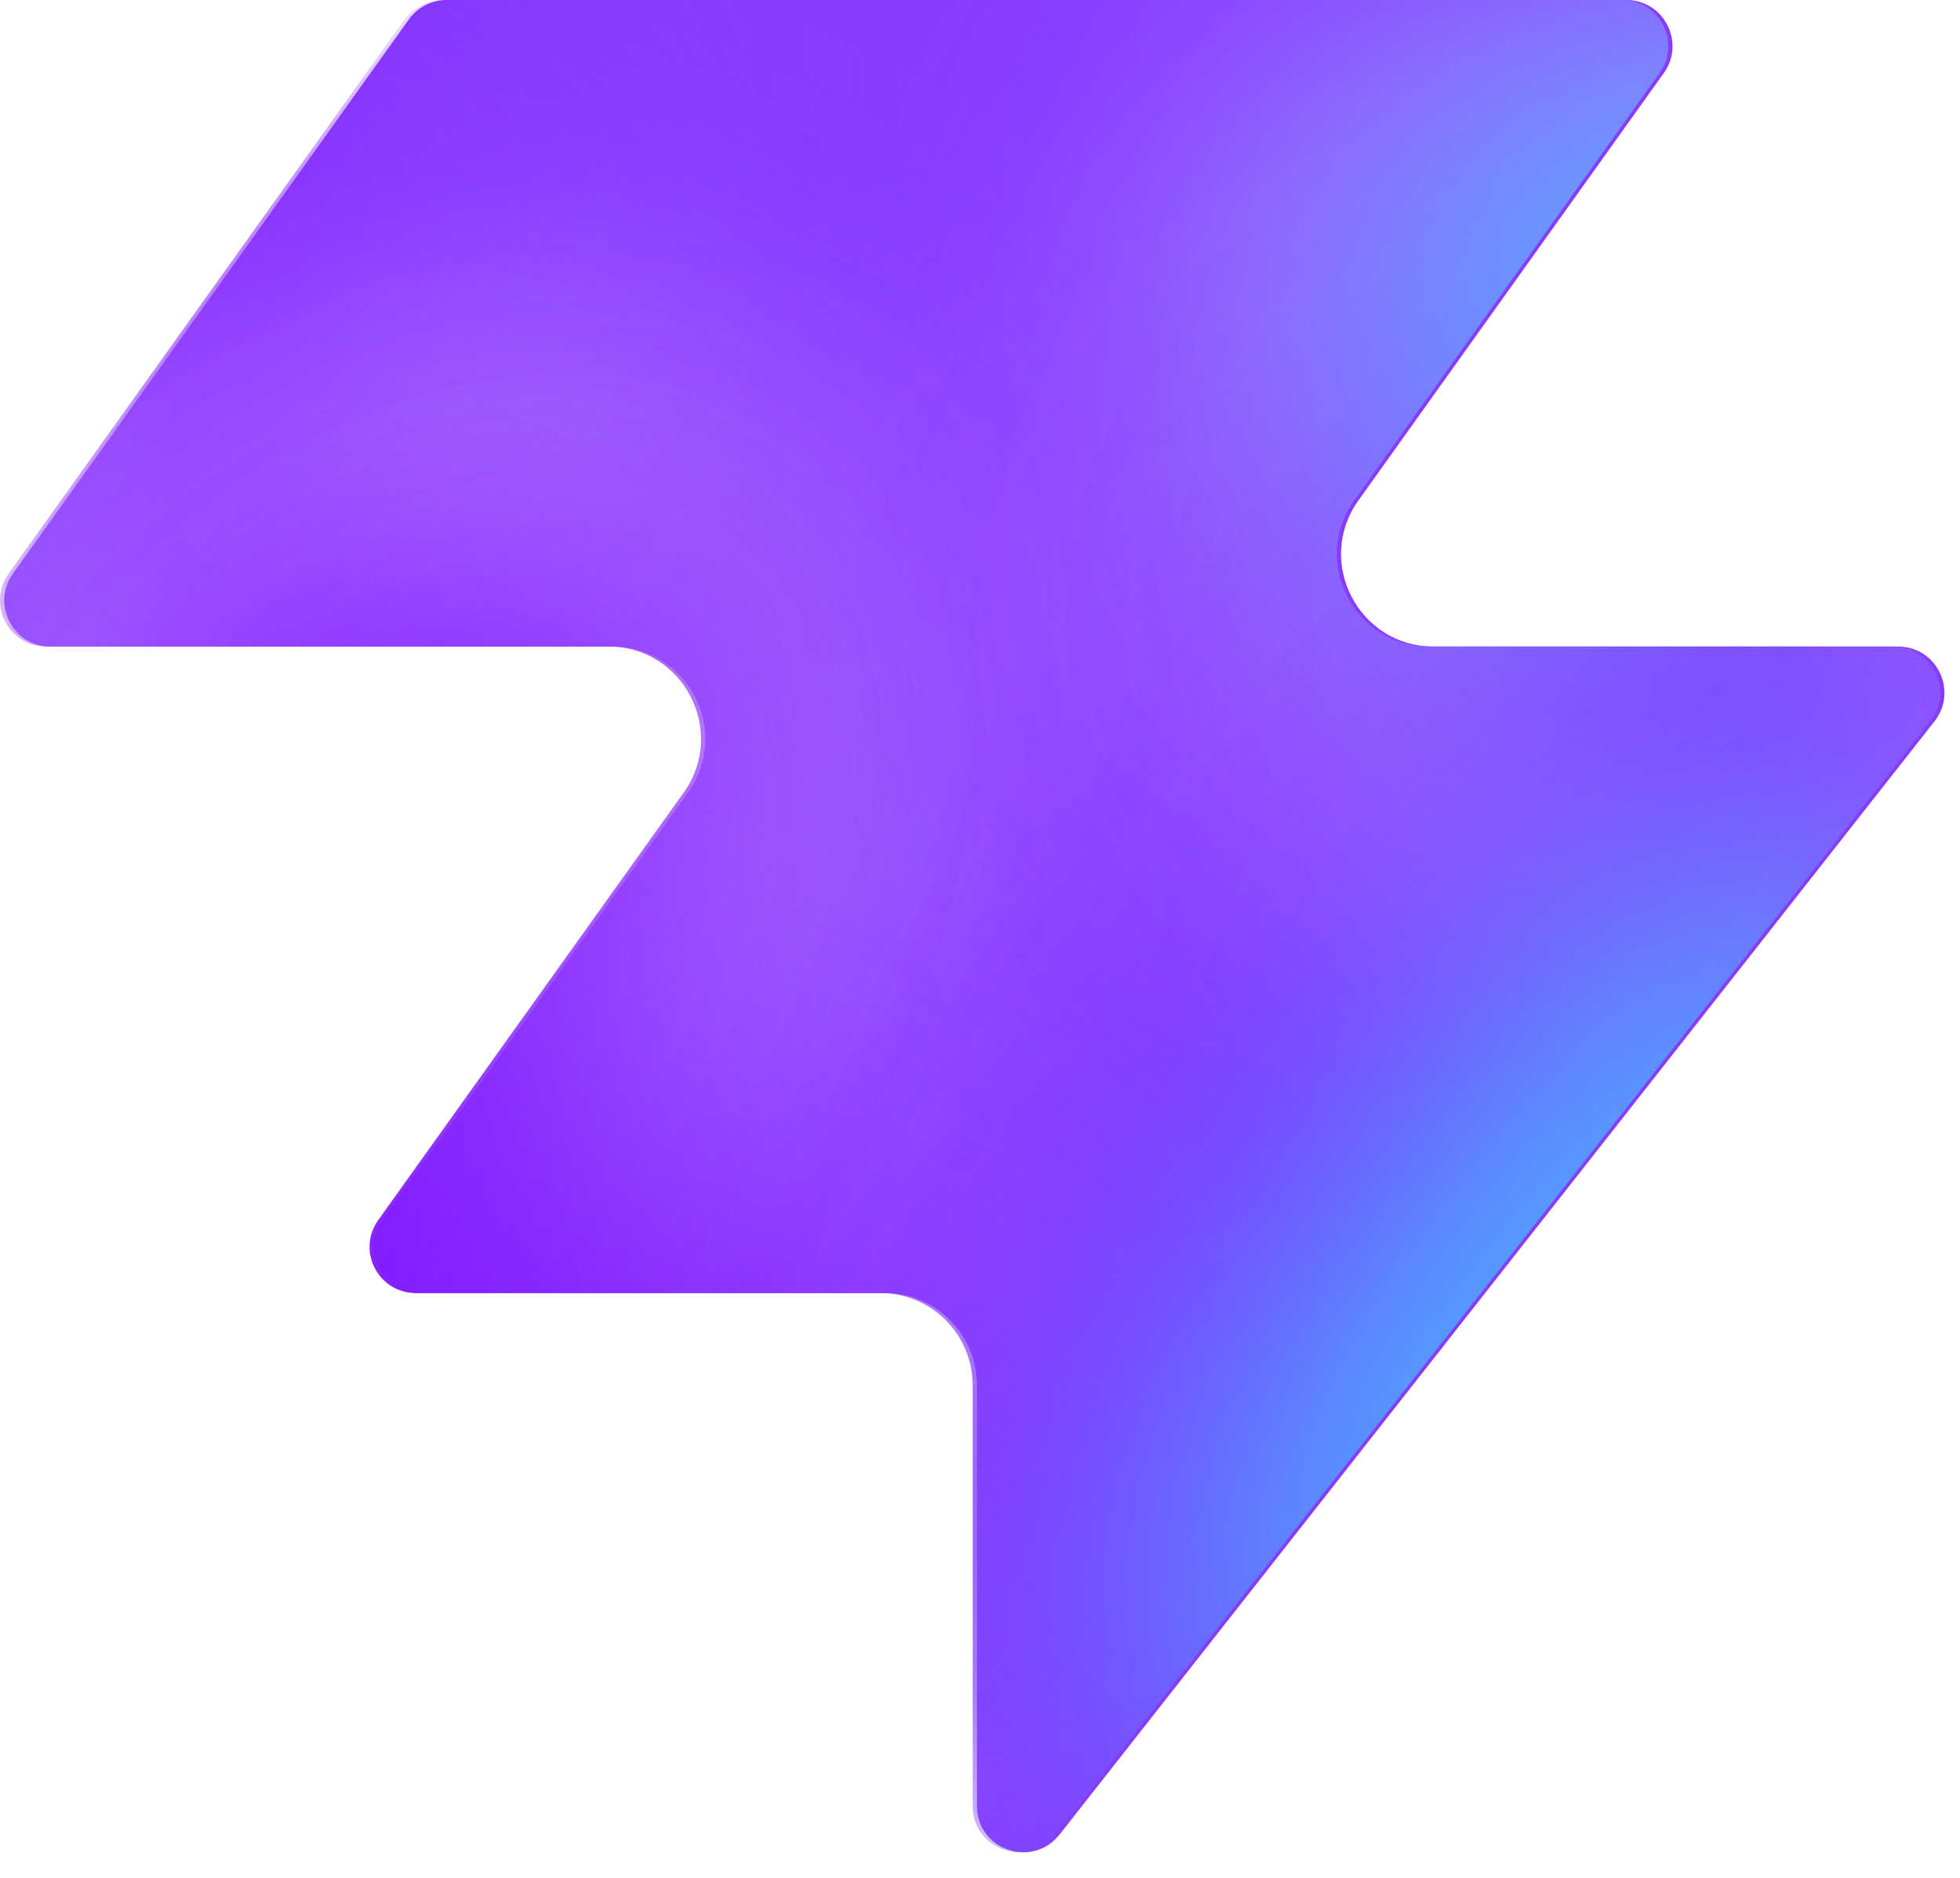
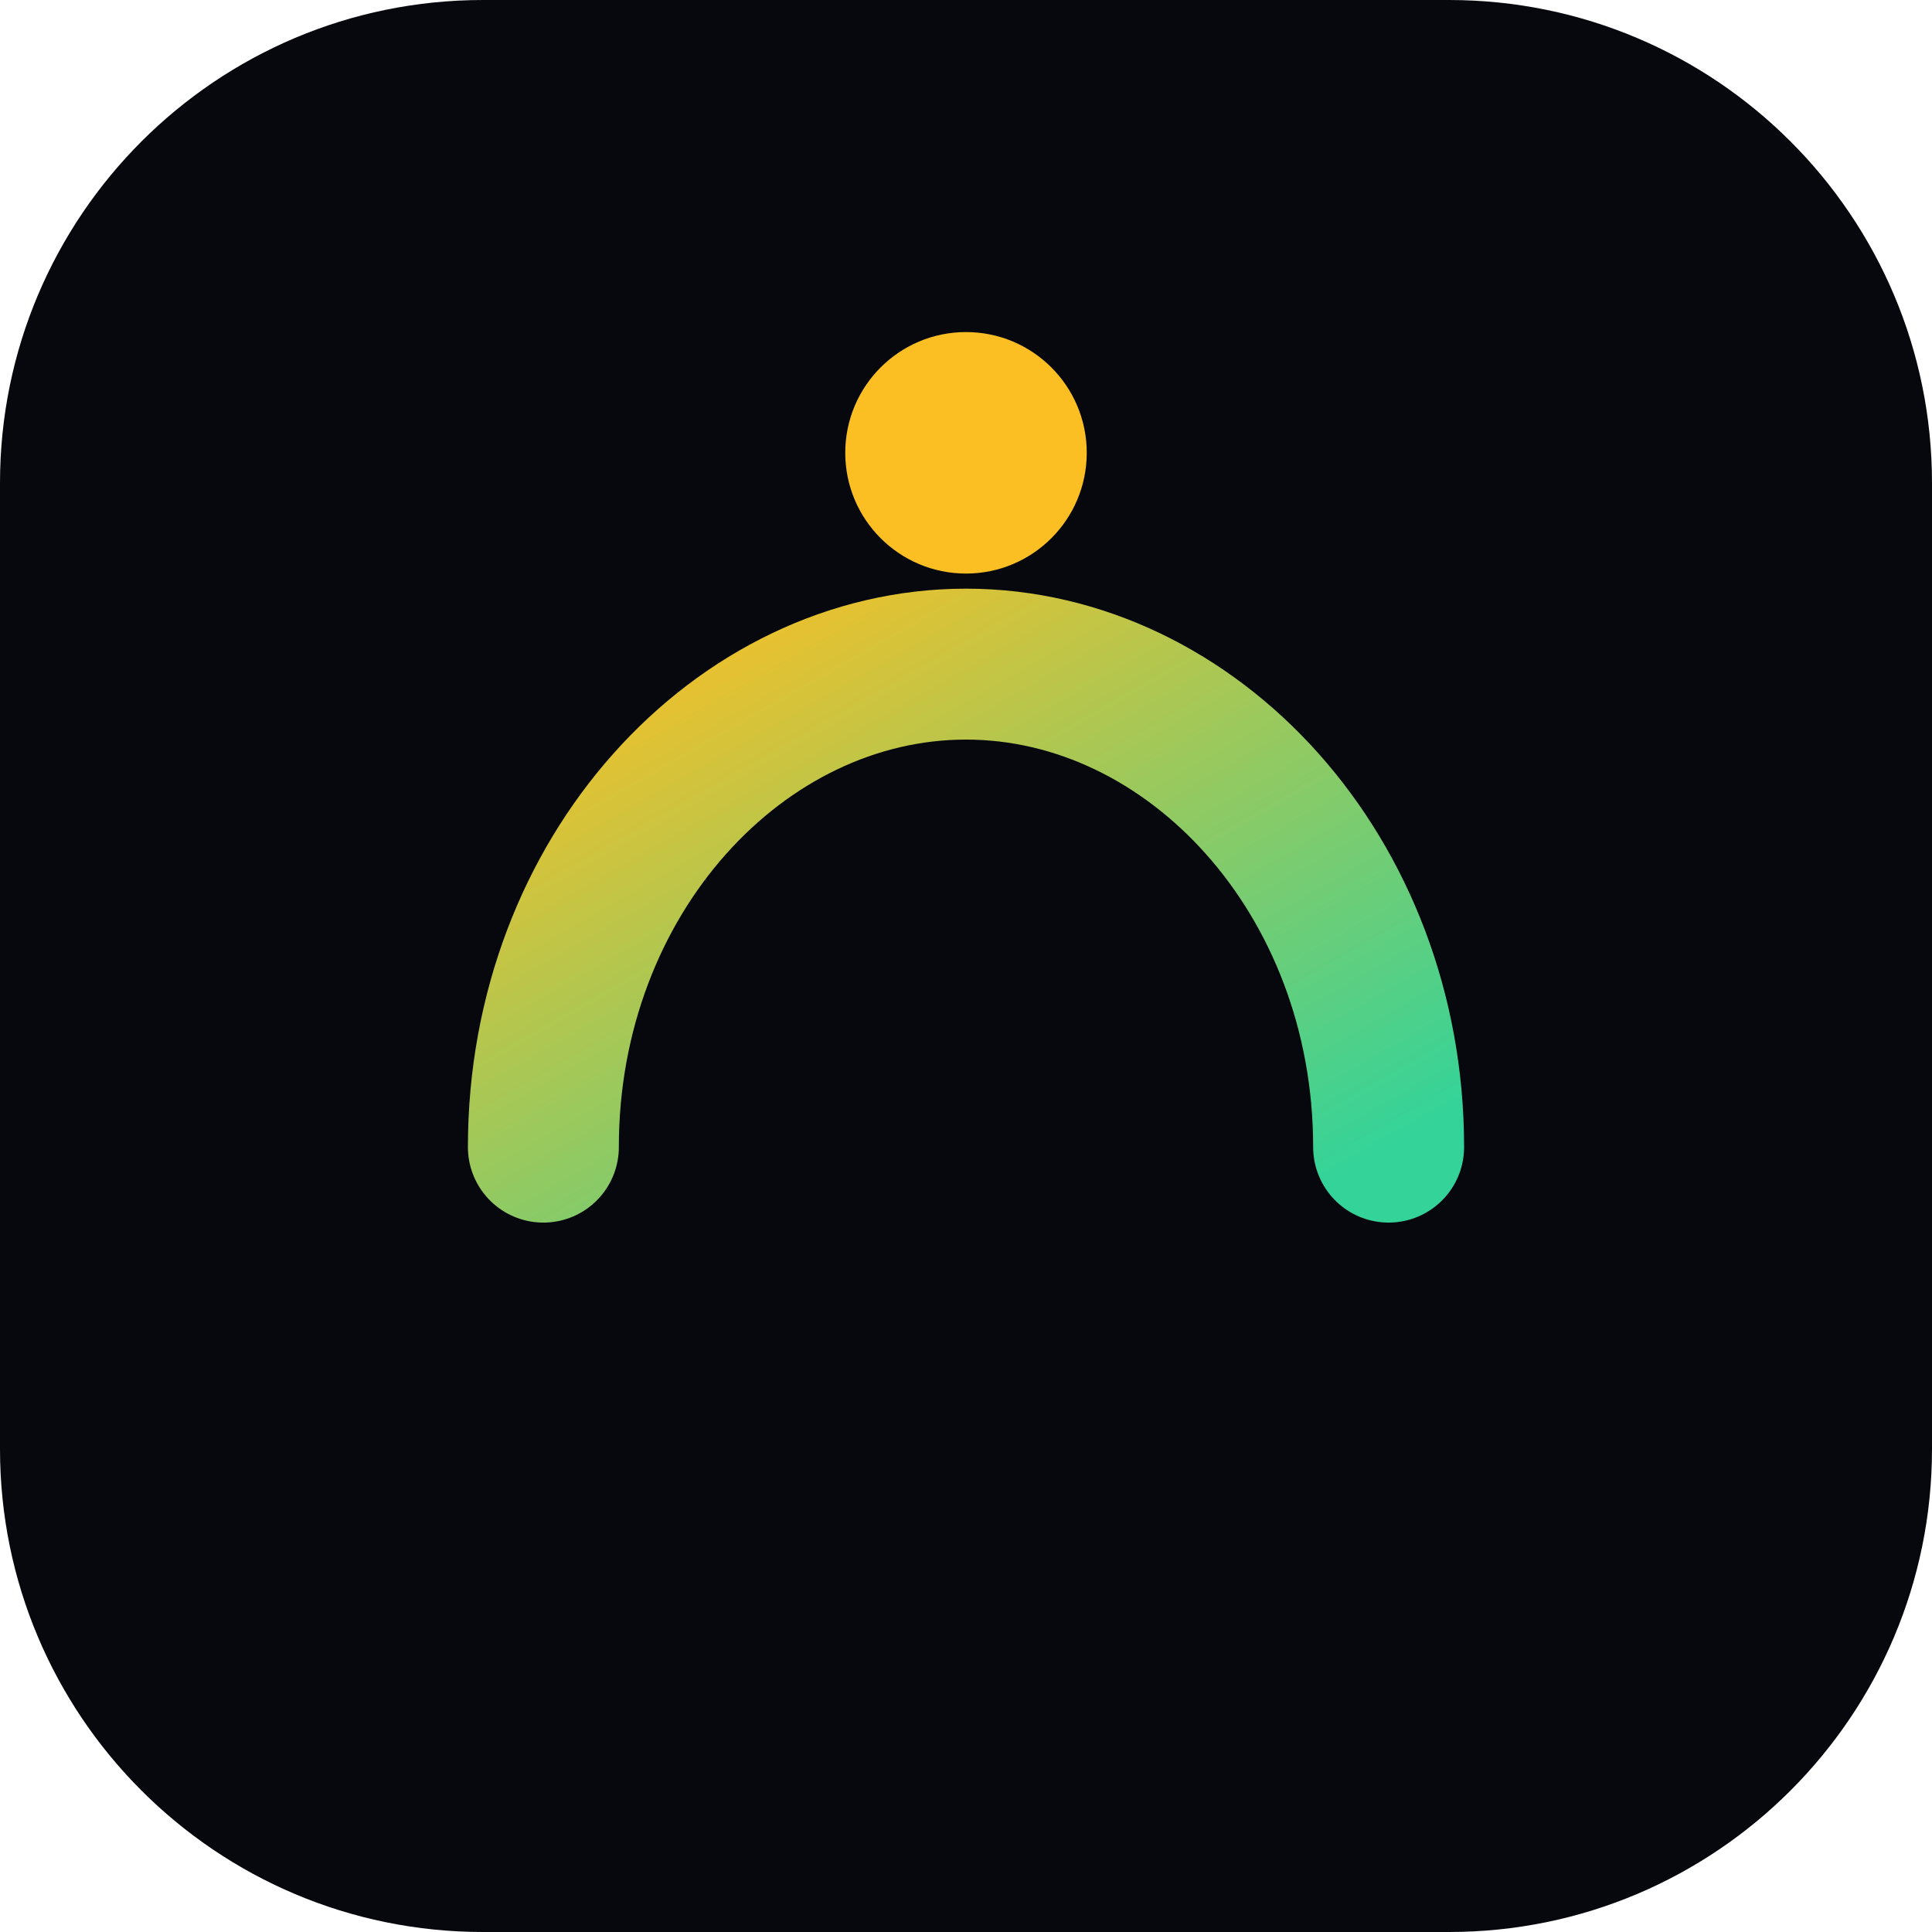
- <svg xmlns="http://www.w3.org/2000/svg" width="48" height="46" fill="none" viewBox="0 0 48 46">
-   <path fill="#863bff" d="M25.946 44.938c-.664.845-2.021.375-2.021-.698V33.937a2.26 2.26 0 0 0-2.262-2.262H10.287c-.92 0-1.456-1.04-.92-1.788l7.48-10.471c1.07-1.497 0-3.578-1.842-3.578H1.237c-.92 0-1.456-1.04-.92-1.788L10.013.474c.214-.297.556-.474.92-.474h28.894c.92 0 1.456 1.04.92 1.788l-7.48 10.471c-1.07 1.498 0 3.579 1.842 3.579h11.377c.943 0 1.473 1.088.89 1.83L25.947 44.94z" style="fill:#863bff;fill:color(display-p3 .525 .23 1);fill-opacity:1" />
-   <mask id="a" width="48" height="46" x="0" y="0" maskUnits="userSpaceOnUse" style="mask-type:alpha">
-     <path fill="#000" d="M25.842 44.938c-.664.844-2.021.375-2.021-.698V33.937a2.26 2.26 0 0 0-2.262-2.262H10.183c-.92 0-1.456-1.04-.92-1.788l7.48-10.471c1.07-1.498 0-3.579-1.842-3.579H1.133c-.92 0-1.456-1.04-.92-1.787L9.91.473c.214-.297.556-.474.92-.474h28.894c.92 0 1.456 1.04.92 1.788l-7.48 10.471c-1.07 1.498 0 3.578 1.842 3.578h11.377c.943 0 1.473 1.088.89 1.832L25.843 44.94z" style="fill:#000;fill-opacity:1" />
-   </mask>
-   <g mask="url(#a)">
-     <g filter="url(#b)">
-       <ellipse cx="5.508" cy="14.704" fill="#ede6ff" rx="5.508" ry="14.704" style="fill:#ede6ff;fill:color(display-p3 .927 .903 1);fill-opacity:1" transform="matrix(.00324 1 1 -.00324 -4.47 31.516)" />
-     </g>
-     <g filter="url(#c)">
-       <ellipse cx="10.399" cy="29.851" fill="#ede6ff" rx="10.399" ry="29.851" style="fill:#ede6ff;fill:color(display-p3 .927 .903 1);fill-opacity:1" transform="matrix(.00324 1 1 -.00324 -39.328 7.883)" />
-     </g>
-     <g filter="url(#d)">
-       <ellipse cx="5.508" cy="30.487" fill="#7e14ff" rx="5.508" ry="30.487" style="fill:#7e14ff;fill:color(display-p3 .492 .077 1);fill-opacity:1" transform="rotate(89.814 -25.913 -14.639)scale(1 -1)" />
-     </g>
-     <g filter="url(#e)">
-       <ellipse cx="5.508" cy="30.599" fill="#7e14ff" rx="5.508" ry="30.599" style="fill:#7e14ff;fill:color(display-p3 .492 .077 1);fill-opacity:1" transform="rotate(89.814 -32.644 -3.334)scale(1 -1)" />
-     </g>
-     <g filter="url(#f)">
-       <ellipse cx="5.508" cy="30.599" fill="#7e14ff" rx="5.508" ry="30.599" style="fill:#7e14ff;fill:color(display-p3 .492 .077 1);fill-opacity:1" transform="matrix(.00324 1 1 -.00324 -34.34 30.47)" />
-     </g>
-     <g filter="url(#g)">
-       <ellipse cx="14.072" cy="22.078" fill="#ede6ff" rx="14.072" ry="22.078" style="fill:#ede6ff;fill:color(display-p3 .927 .903 1);fill-opacity:1" transform="rotate(93.35 24.506 48.493)scale(-1 1)" />
-     </g>
-     <g filter="url(#h)">
-       <ellipse cx="3.47" cy="21.501" fill="#7e14ff" rx="3.47" ry="21.501" style="fill:#7e14ff;fill:color(display-p3 .492 .077 1);fill-opacity:1" transform="rotate(89.009 28.708 47.59)scale(-1 1)" />
-     </g>
-     <g filter="url(#i)">
-       <ellipse cx="3.47" cy="21.501" fill="#7e14ff" rx="3.47" ry="21.501" style="fill:#7e14ff;fill:color(display-p3 .492 .077 1);fill-opacity:1" transform="rotate(89.009 28.708 47.59)scale(-1 1)" />
-     </g>
-     <g filter="url(#j)">
-       <ellipse cx=".387" cy="8.972" fill="#7e14ff" rx="4.407" ry="29.108" style="fill:#7e14ff;fill:color(display-p3 .492 .077 1);fill-opacity:1" transform="rotate(39.51 .387 8.972)" />
-     </g>
-     <g filter="url(#k)">
-       <ellipse cx="47.523" cy="-6.092" fill="#7e14ff" rx="4.407" ry="29.108" style="fill:#7e14ff;fill:color(display-p3 .492 .077 1);fill-opacity:1" transform="rotate(37.892 47.523 -6.092)" />
-     </g>
-     <g filter="url(#l)">
-       <ellipse cx="41.412" cy="6.333" fill="#47bfff" rx="5.971" ry="9.665" style="fill:#47bfff;fill:color(display-p3 .28 .748 1);fill-opacity:1" transform="rotate(37.892 41.412 6.333)" />
-     </g>
-     <g filter="url(#m)">
-       <ellipse cx="-1.879" cy="38.332" fill="#7e14ff" rx="4.407" ry="29.108" style="fill:#7e14ff;fill:color(display-p3 .492 .077 1);fill-opacity:1" transform="rotate(37.892 -1.88 38.332)" />
-     </g>
-     <g filter="url(#n)">
-       <ellipse cx="-1.879" cy="38.332" fill="#7e14ff" rx="4.407" ry="29.108" style="fill:#7e14ff;fill:color(display-p3 .492 .077 1);fill-opacity:1" transform="rotate(37.892 -1.88 38.332)" />
-     </g>
-     <g filter="url(#o)">
-       <ellipse cx="35.651" cy="29.907" fill="#7e14ff" rx="4.407" ry="29.108" style="fill:#7e14ff;fill:color(display-p3 .492 .077 1);fill-opacity:1" transform="rotate(37.892 35.651 29.907)" />
-     </g>
-     <g filter="url(#p)">
-       <ellipse cx="38.418" cy="32.4" fill="#47bfff" rx="5.971" ry="15.297" style="fill:#47bfff;fill:color(display-p3 .28 .748 1);fill-opacity:1" transform="rotate(37.892 38.418 32.4)" />
-     </g>
-   </g>
+ <svg xmlns="http://www.w3.org/2000/svg" viewBox="0 0 64 64">
  <defs>
-     <filter id="b" width="60.045" height="41.654" x="-19.77" y="16.149" color-interpolation-filters="sRGB" filterUnits="userSpaceOnUse">
-       <feFlood flood-opacity="0" result="BackgroundImageFix" />
-       <feBlend in="SourceGraphic" in2="BackgroundImageFix" result="shape" />
-       <feGaussianBlur result="effect1_foregroundBlur_2002_17158" stdDeviation="7.659" />
-     </filter>
-     <filter id="c" width="90.34" height="51.437" x="-54.613" y="-7.533" color-interpolation-filters="sRGB" filterUnits="userSpaceOnUse">
-       <feFlood flood-opacity="0" result="BackgroundImageFix" />
-       <feBlend in="SourceGraphic" in2="BackgroundImageFix" result="shape" />
-       <feGaussianBlur result="effect1_foregroundBlur_2002_17158" stdDeviation="7.659" />
-     </filter>
-     <filter id="d" width="79.355" height="29.4" x="-49.64" y="2.03" color-interpolation-filters="sRGB" filterUnits="userSpaceOnUse">
-       <feFlood flood-opacity="0" result="BackgroundImageFix" />
-       <feBlend in="SourceGraphic" in2="BackgroundImageFix" result="shape" />
-       <feGaussianBlur result="effect1_foregroundBlur_2002_17158" stdDeviation="4.596" />
-     </filter>
-     <filter id="e" width="79.579" height="29.4" x="-45.045" y="20.029" color-interpolation-filters="sRGB" filterUnits="userSpaceOnUse">
-       <feFlood flood-opacity="0" result="BackgroundImageFix" />
-       <feBlend in="SourceGraphic" in2="BackgroundImageFix" result="shape" />
-       <feGaussianBlur result="effect1_foregroundBlur_2002_17158" stdDeviation="4.596" />
-     </filter>
-     <filter id="f" width="79.579" height="29.4" x="-43.513" y="21.178" color-interpolation-filters="sRGB" filterUnits="userSpaceOnUse">
-       <feFlood flood-opacity="0" result="BackgroundImageFix" />
-       <feBlend in="SourceGraphic" in2="BackgroundImageFix" result="shape" />
-       <feGaussianBlur result="effect1_foregroundBlur_2002_17158" stdDeviation="4.596" />
-     </filter>
-     <filter id="g" width="74.749" height="58.852" x="15.756" y="-17.901" color-interpolation-filters="sRGB" filterUnits="userSpaceOnUse">
-       <feFlood flood-opacity="0" result="BackgroundImageFix" />
-       <feBlend in="SourceGraphic" in2="BackgroundImageFix" result="shape" />
-       <feGaussianBlur result="effect1_foregroundBlur_2002_17158" stdDeviation="7.659" />
-     </filter>
-     <filter id="h" width="61.377" height="25.362" x="23.548" y="2.284" color-interpolation-filters="sRGB" filterUnits="userSpaceOnUse">
-       <feFlood flood-opacity="0" result="BackgroundImageFix" />
-       <feBlend in="SourceGraphic" in2="BackgroundImageFix" result="shape" />
-       <feGaussianBlur result="effect1_foregroundBlur_2002_17158" stdDeviation="4.596" />
-     </filter>
-     <filter id="i" width="61.377" height="25.362" x="23.548" y="2.284" color-interpolation-filters="sRGB" filterUnits="userSpaceOnUse">
-       <feFlood flood-opacity="0" result="BackgroundImageFix" />
-       <feBlend in="SourceGraphic" in2="BackgroundImageFix" result="shape" />
-       <feGaussianBlur result="effect1_foregroundBlur_2002_17158" stdDeviation="4.596" />
-     </filter>
-     <filter id="j" width="56.045" height="63.649" x="-27.636" y="-22.853" color-interpolation-filters="sRGB" filterUnits="userSpaceOnUse">
-       <feFlood flood-opacity="0" result="BackgroundImageFix" />
-       <feBlend in="SourceGraphic" in2="BackgroundImageFix" result="shape" />
-       <feGaussianBlur result="effect1_foregroundBlur_2002_17158" stdDeviation="4.596" />
-     </filter>
-     <filter id="k" width="54.814" height="64.646" x="20.116" y="-38.415" color-interpolation-filters="sRGB" filterUnits="userSpaceOnUse">
-       <feFlood flood-opacity="0" result="BackgroundImageFix" />
-       <feBlend in="SourceGraphic" in2="BackgroundImageFix" result="shape" />
-       <feGaussianBlur result="effect1_foregroundBlur_2002_17158" stdDeviation="4.596" />
-     </filter>
-     <filter id="l" width="33.541" height="35.313" x="24.641" y="-11.323" color-interpolation-filters="sRGB" filterUnits="userSpaceOnUse">
-       <feFlood flood-opacity="0" result="BackgroundImageFix" />
-       <feBlend in="SourceGraphic" in2="BackgroundImageFix" result="shape" />
-       <feGaussianBlur result="effect1_foregroundBlur_2002_17158" stdDeviation="4.596" />
-     </filter>
-     <filter id="m" width="54.814" height="64.646" x="-29.286" y="6.009" color-interpolation-filters="sRGB" filterUnits="userSpaceOnUse">
-       <feFlood flood-opacity="0" result="BackgroundImageFix" />
-       <feBlend in="SourceGraphic" in2="BackgroundImageFix" result="shape" />
-       <feGaussianBlur result="effect1_foregroundBlur_2002_17158" stdDeviation="4.596" />
-     </filter>
-     <filter id="n" width="54.814" height="64.646" x="-29.286" y="6.009" color-interpolation-filters="sRGB" filterUnits="userSpaceOnUse">
-       <feFlood flood-opacity="0" result="BackgroundImageFix" />
-       <feBlend in="SourceGraphic" in2="BackgroundImageFix" result="shape" />
-       <feGaussianBlur result="effect1_foregroundBlur_2002_17158" stdDeviation="4.596" />
-     </filter>
-     <filter id="o" width="54.814" height="64.646" x="8.244" y="-2.416" color-interpolation-filters="sRGB" filterUnits="userSpaceOnUse">
-       <feFlood flood-opacity="0" result="BackgroundImageFix" />
-       <feBlend in="SourceGraphic" in2="BackgroundImageFix" result="shape" />
-       <feGaussianBlur result="effect1_foregroundBlur_2002_17158" stdDeviation="4.596" />
-     </filter>
-     <filter id="p" width="39.409" height="43.623" x="18.713" y="10.588" color-interpolation-filters="sRGB" filterUnits="userSpaceOnUse">
-       <feFlood flood-opacity="0" result="BackgroundImageFix" />
-       <feBlend in="SourceGraphic" in2="BackgroundImageFix" result="shape" />
-       <feGaussianBlur result="effect1_foregroundBlur_2002_17158" stdDeviation="4.596" />
-     </filter>
+     <linearGradient id="g" x1="0" y1="0" x2="1" y2="1">
+       <stop offset="0" stop-color="#fbbf24" />
+       <stop offset="1" stop-color="#34d399" />
+     </linearGradient>
  </defs>
+   <rect width="64" height="64" rx="16" fill="#06080d" />
+   <path d="M18 38c0-9 6.5-16 14-16s14 7 14 16" fill="none" stroke="url(#g)" stroke-width="5" stroke-linecap="round" />
+   <path d="M14 42h36" stroke="url(#g)" stroke-width="5" stroke-linecap="round" />
+   <circle cx="32" cy="15" r="4" fill="#fbbf24" />
</svg>
